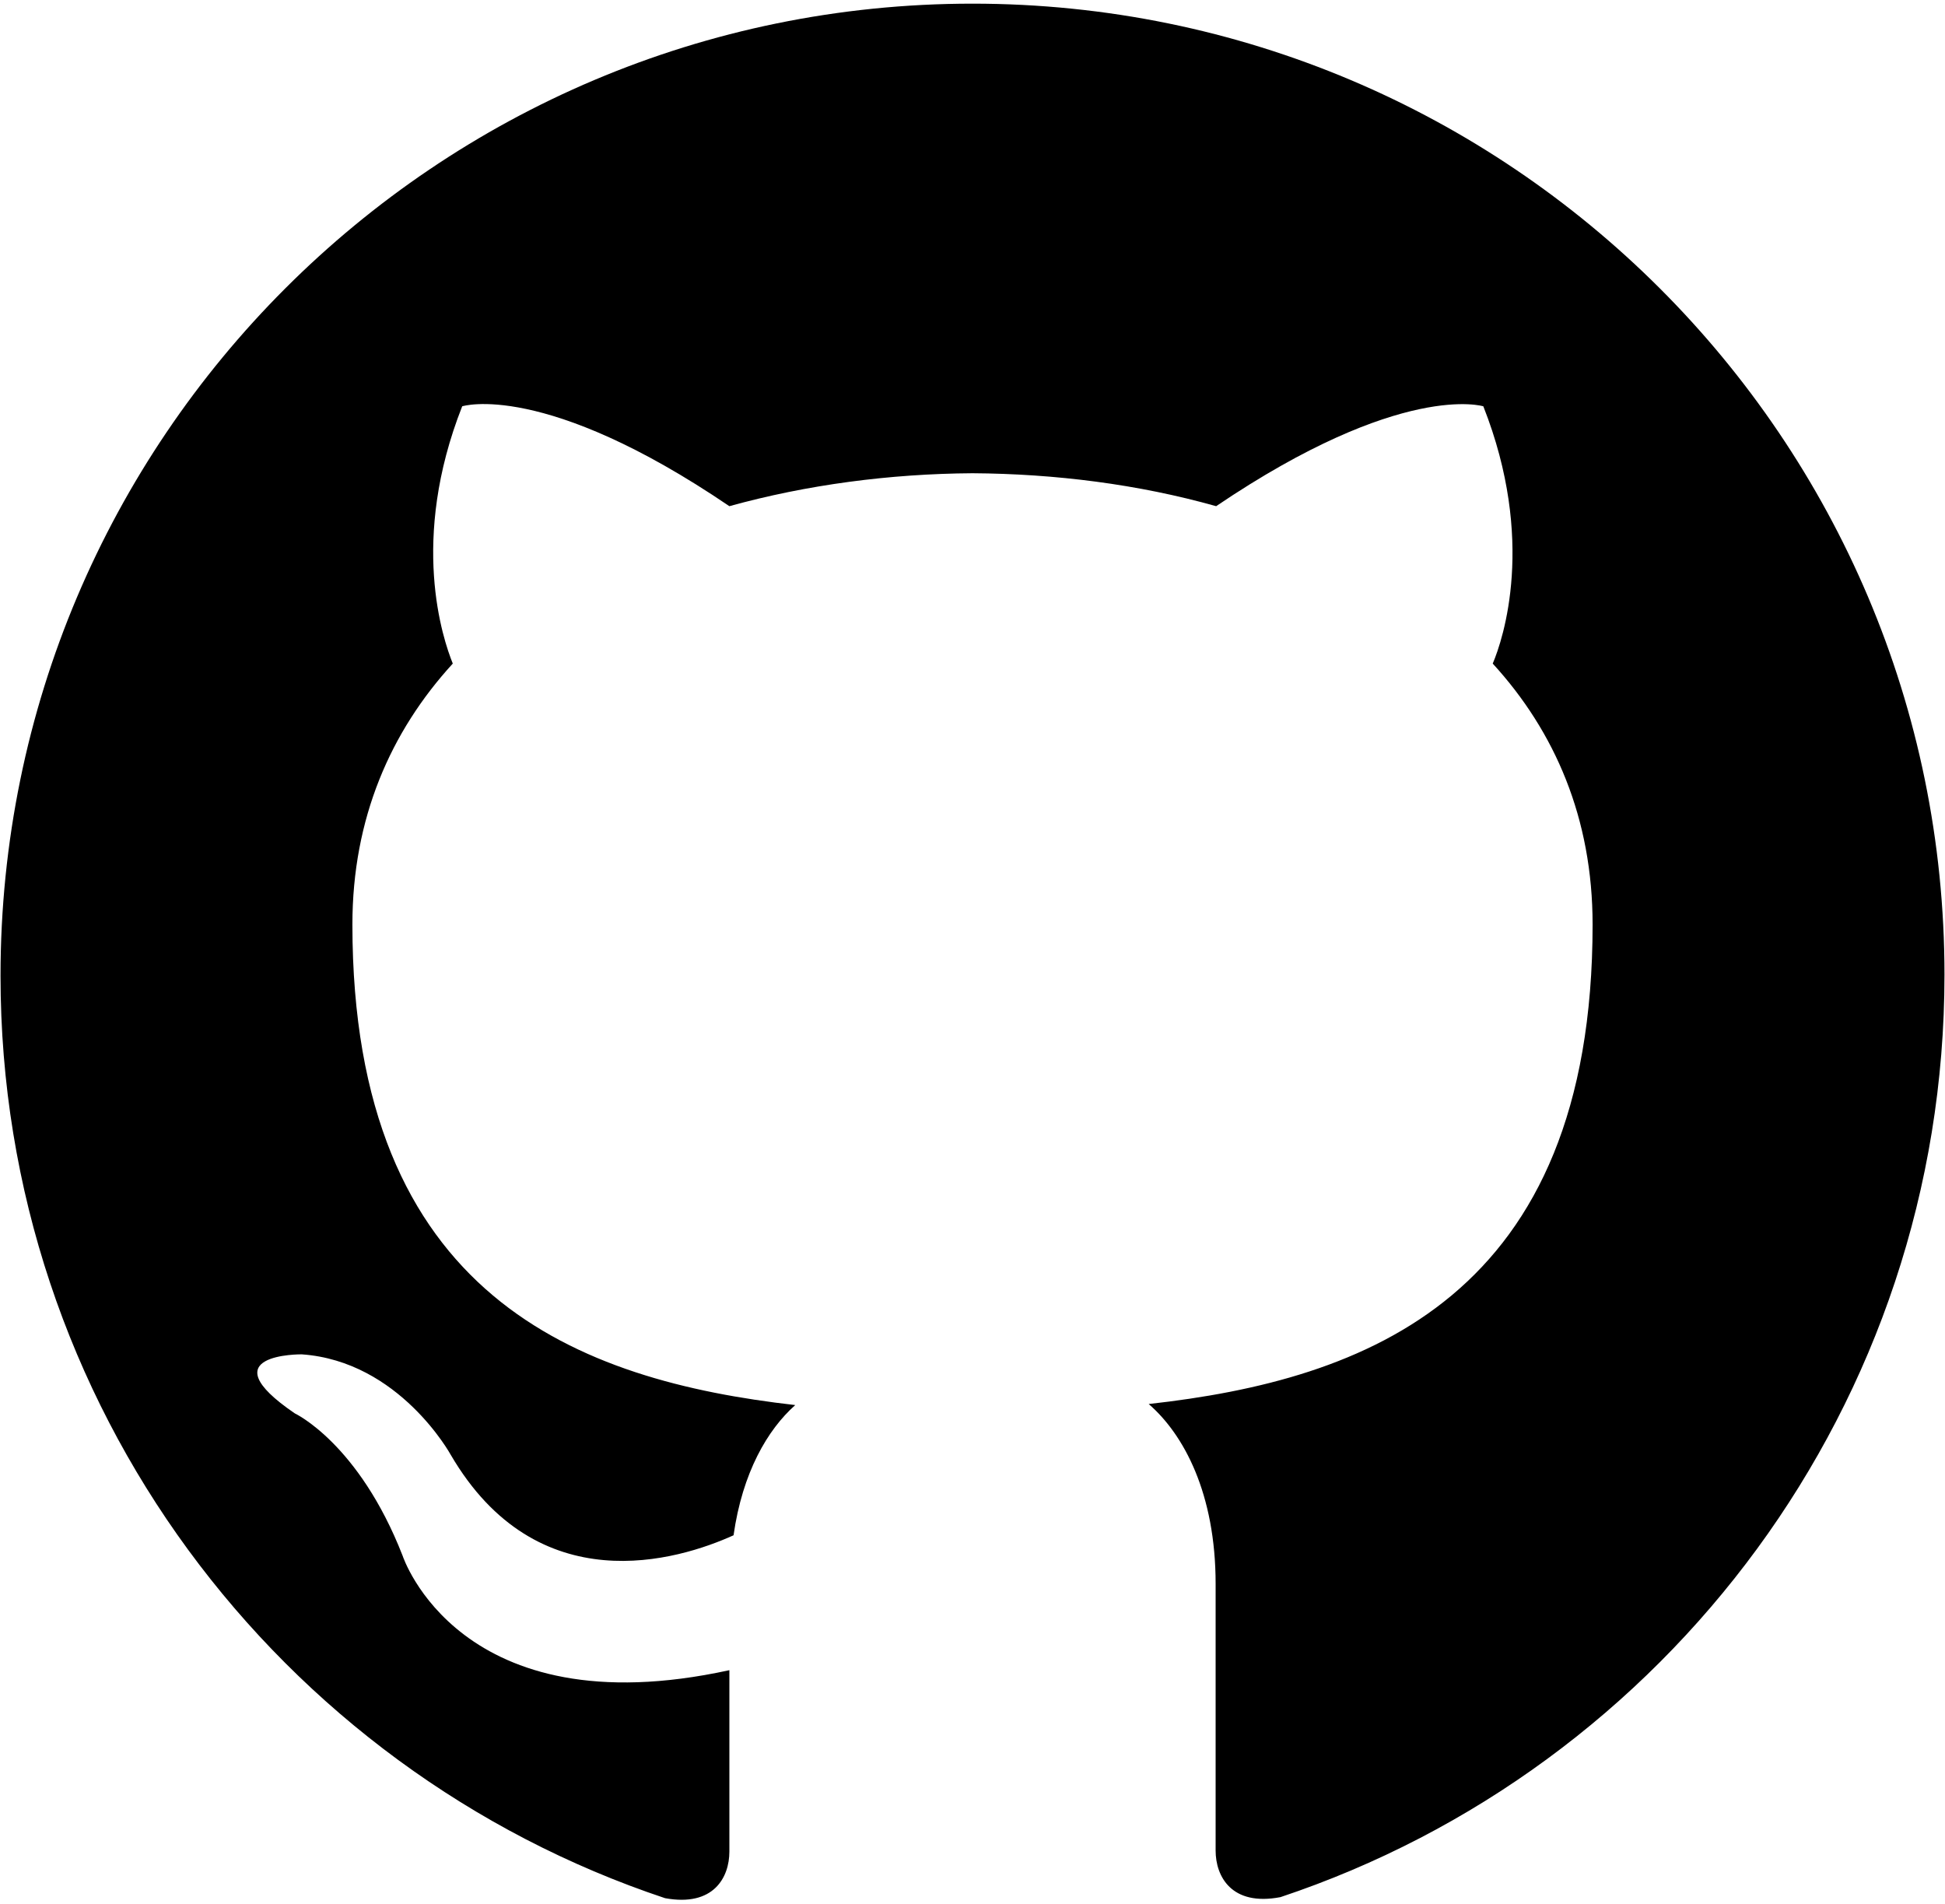
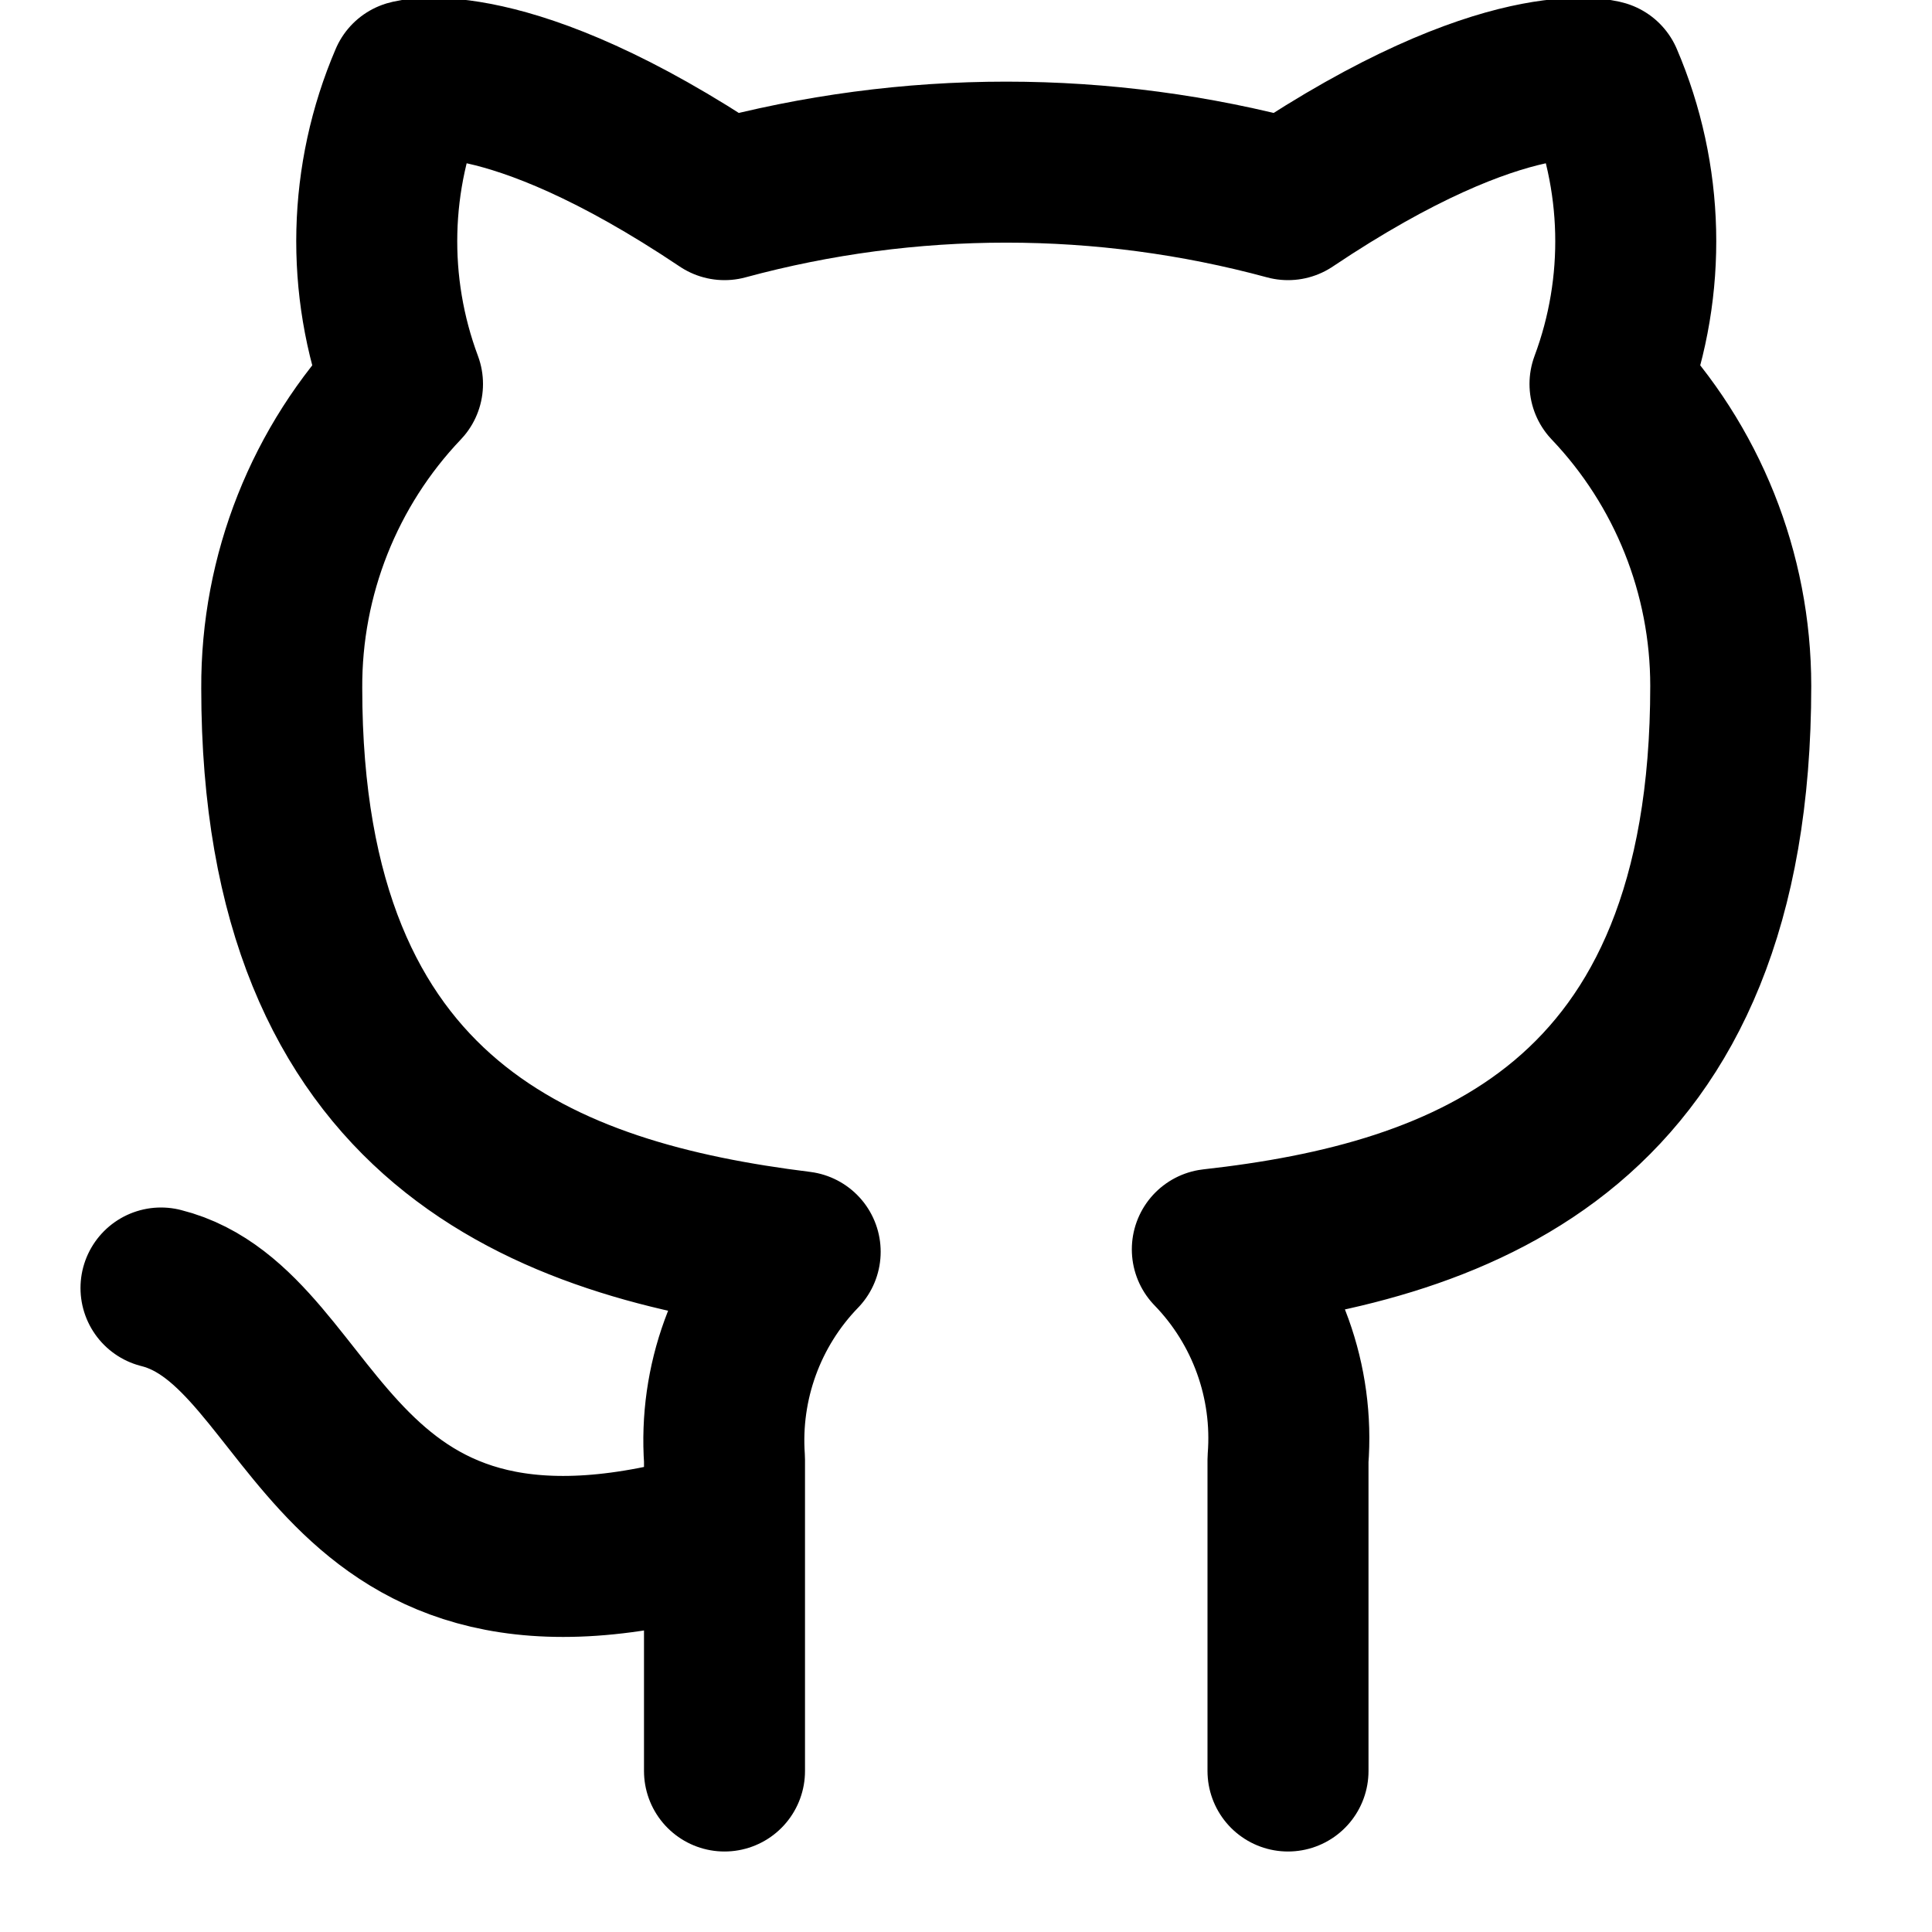
- <svg xmlns="http://www.w3.org/2000/svg" width="372px" height="364px" viewBox="0 0 372 364" version="1.1">
-   <g id="Page-1" stroke="none" stroke-width="1" fill="none" fill-rule="evenodd">
-     <g id="github" fill="#000000">
-       <path d="M186,0.7 C83.4,0.7 0.1,83.9 0.1,186.6 C0.1,268.7 53.4,338.4 127.2,363 C136.5,364.7 139.5,359 139.5,354.1 L139.5,319.4 C87.8,330.7 77,297.5 77,297.5 C68.6,276 56.4,270.3 56.4,270.3 C39.5,258.8 57.7,259 57.7,259 C76.4,260.3 86.2,278.2 86.2,278.2 C102.8,306.6 129.7,298.4 140.3,293.6 C142,281.6 146.8,273.4 152.1,268.7 C110.8,264 67.4,248.1 67.4,176.8 C67.4,156.5 74.7,139.9 86.6,126.9 C84.7,122.2 78.3,103.3 88.4,77.7 C88.4,77.7 104,72.7 139.5,96.8 C154.3,92.7 170.2,90.6 186,90.5 C201.8,90.6 217.7,92.6 232.6,96.8 C268.1,72.8 283.7,77.7 283.7,77.7 C293.8,103.3 287.5,122.2 285.5,126.9 C297.4,139.9 304.6,156.5 304.6,176.8 C304.6,248.2 261.1,263.9 219.7,268.5 C226.4,274.3 232.5,285.6 232.5,302.9 C232.5,327.8 232.5,347.8 232.5,353.9 C232.5,358.8 235.5,364.6 244.9,362.8 C318.7,338.2 371.9,268.5 371.9,186.4 C371.9,83.9 288.6,0.7 186,0.7 Z" id="Path" />
-     </g>
-   </g>
+ <svg xmlns="http://www.w3.org/2000/svg" width="24" height="24" viewBox="0 0 24 24" fill="none" stroke="currentColor" stroke-width="2" stroke-linecap="round" stroke-linejoin="round">
+   <path d="M9 19c-5 1.5-5-2.5-7-3m14 6v-3.87a3.37 3.37 0 0 0-.94-2.61c3.14-.35 6.44-1.54 6.44-7A5.44 5.44 0 0 0 20 4.77 5.07 5.07 0 0 0 19.91 1S18.73.65 16 2.48a13.38 13.38 0 0 0-7 0C6.27.65 5.09 1 5.09 1A5.07 5.07 0 0 0 5 4.77a5.44 5.44 0 0 0-1.5 3.78c0 5.42 3.3 6.61 6.44 7A3.37 3.37 0 0 0 9 18.13V22" />
</svg>
